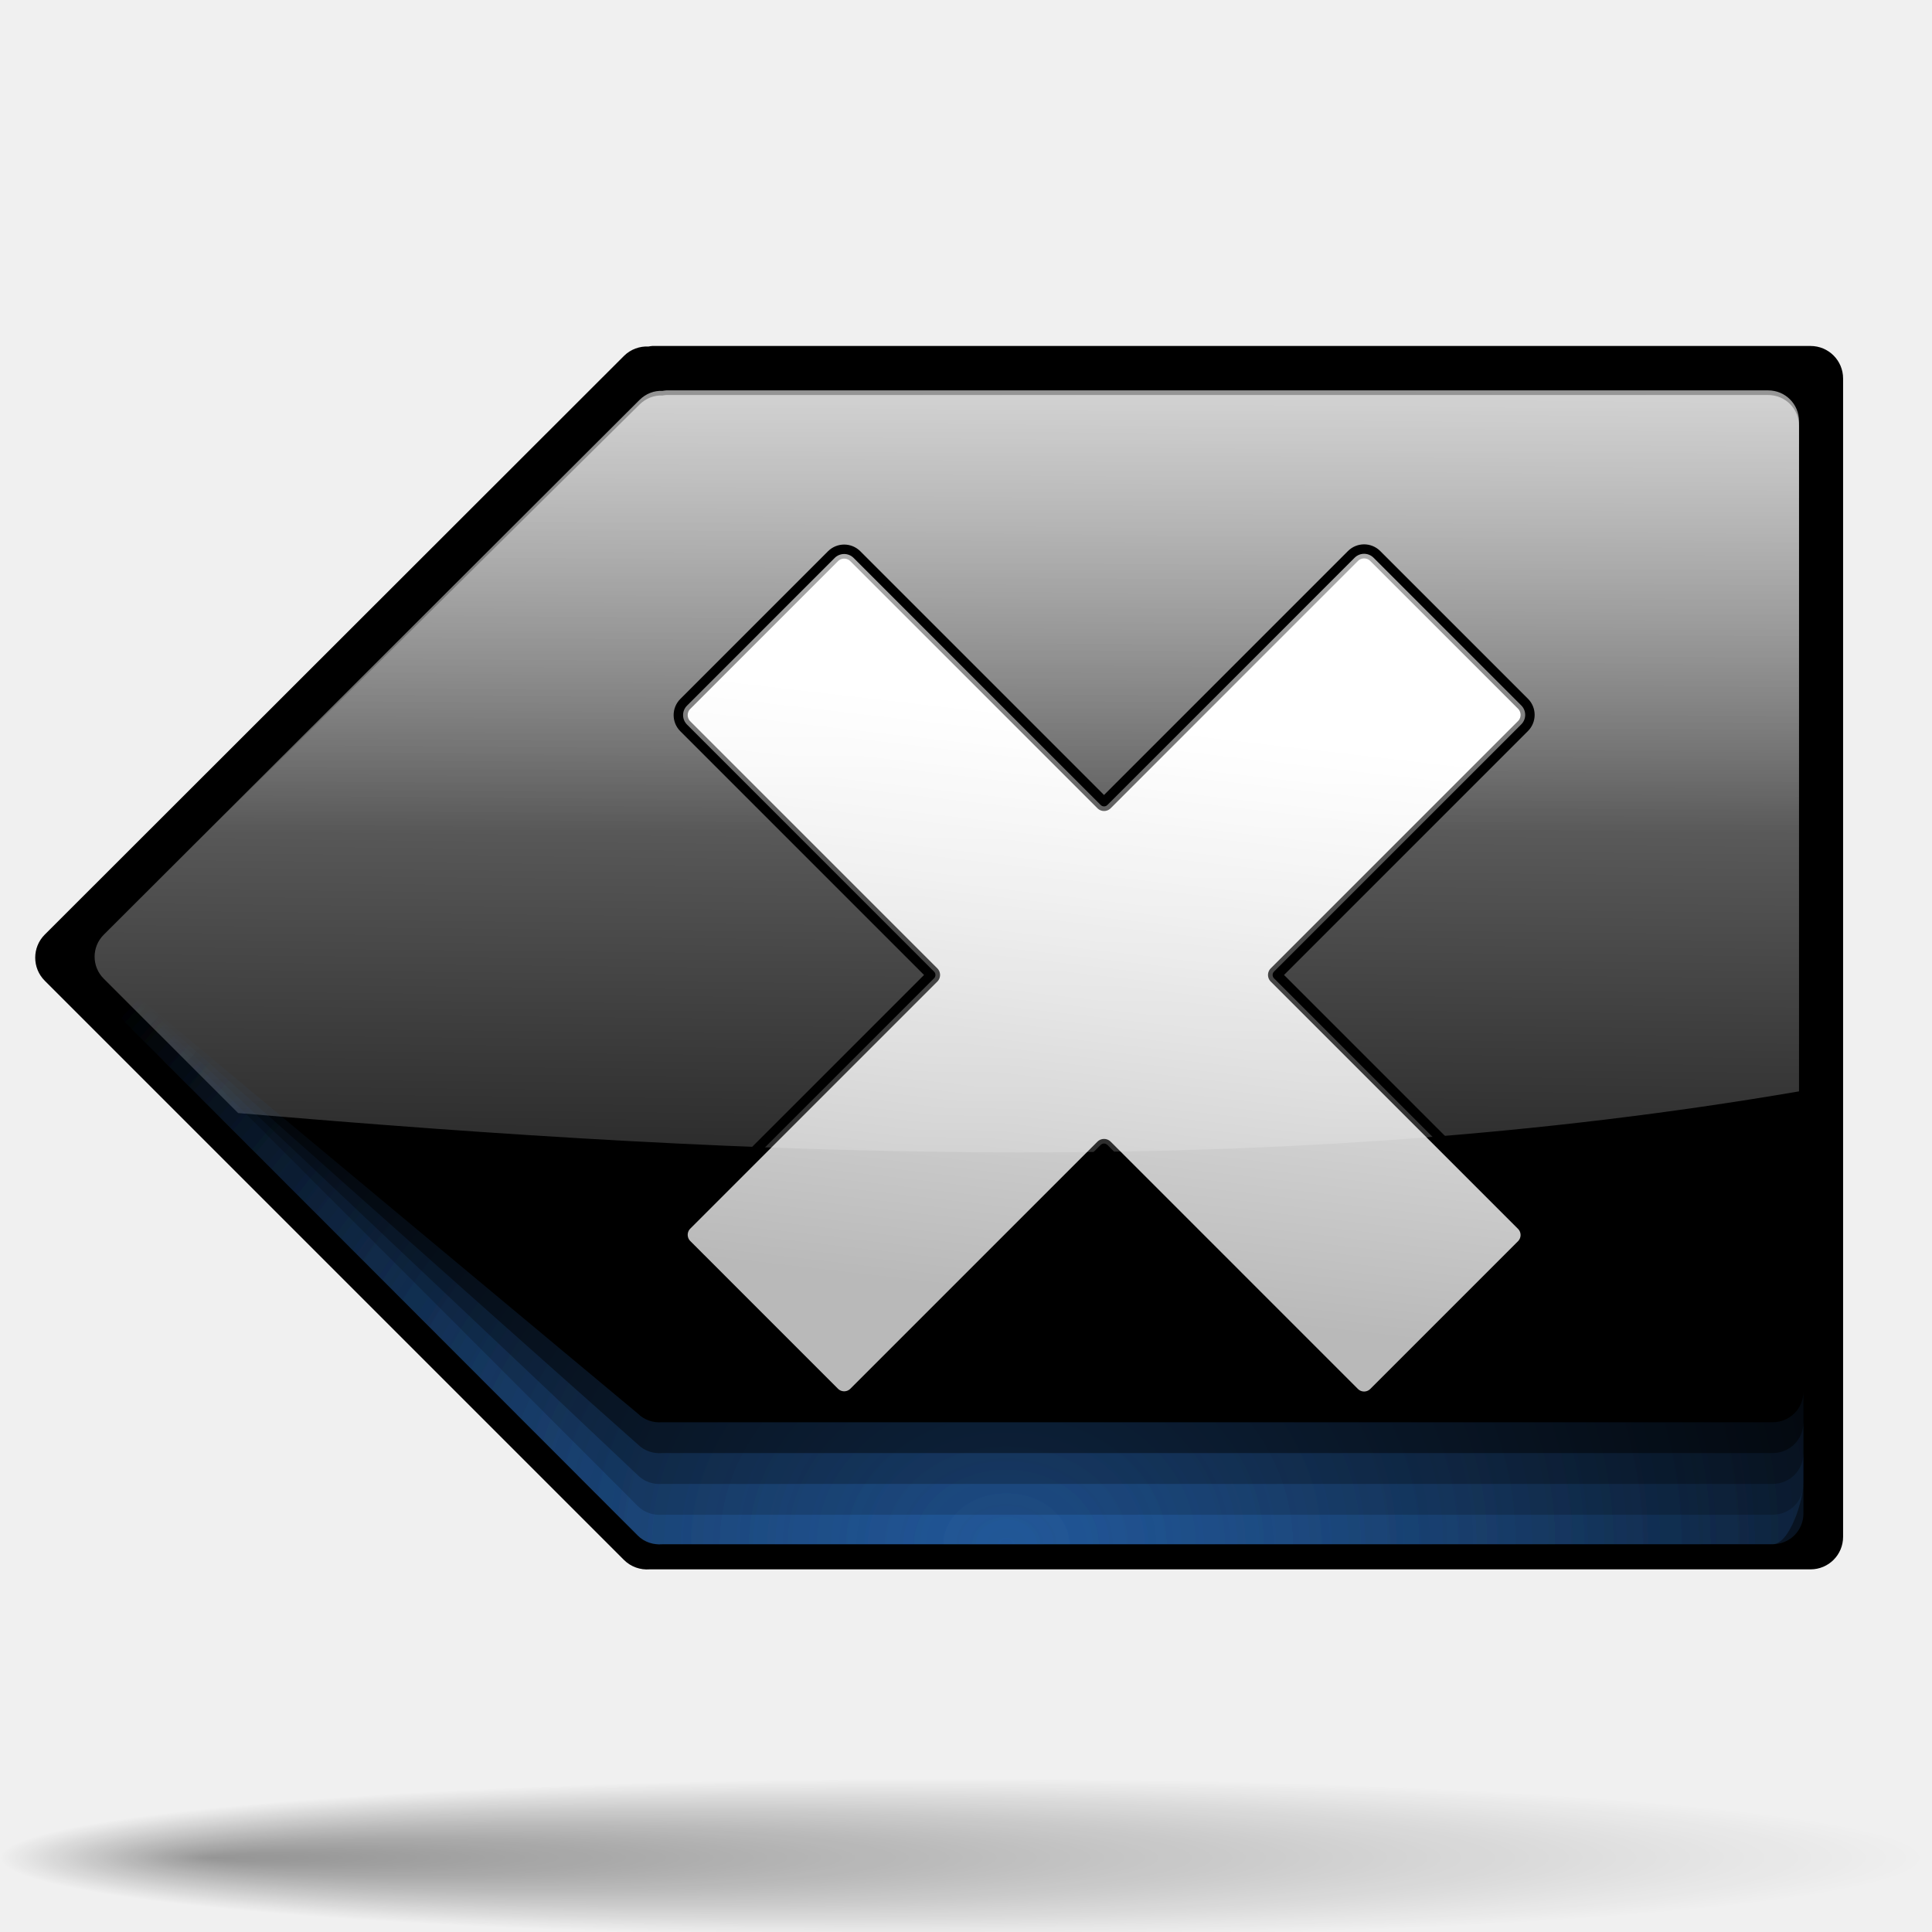
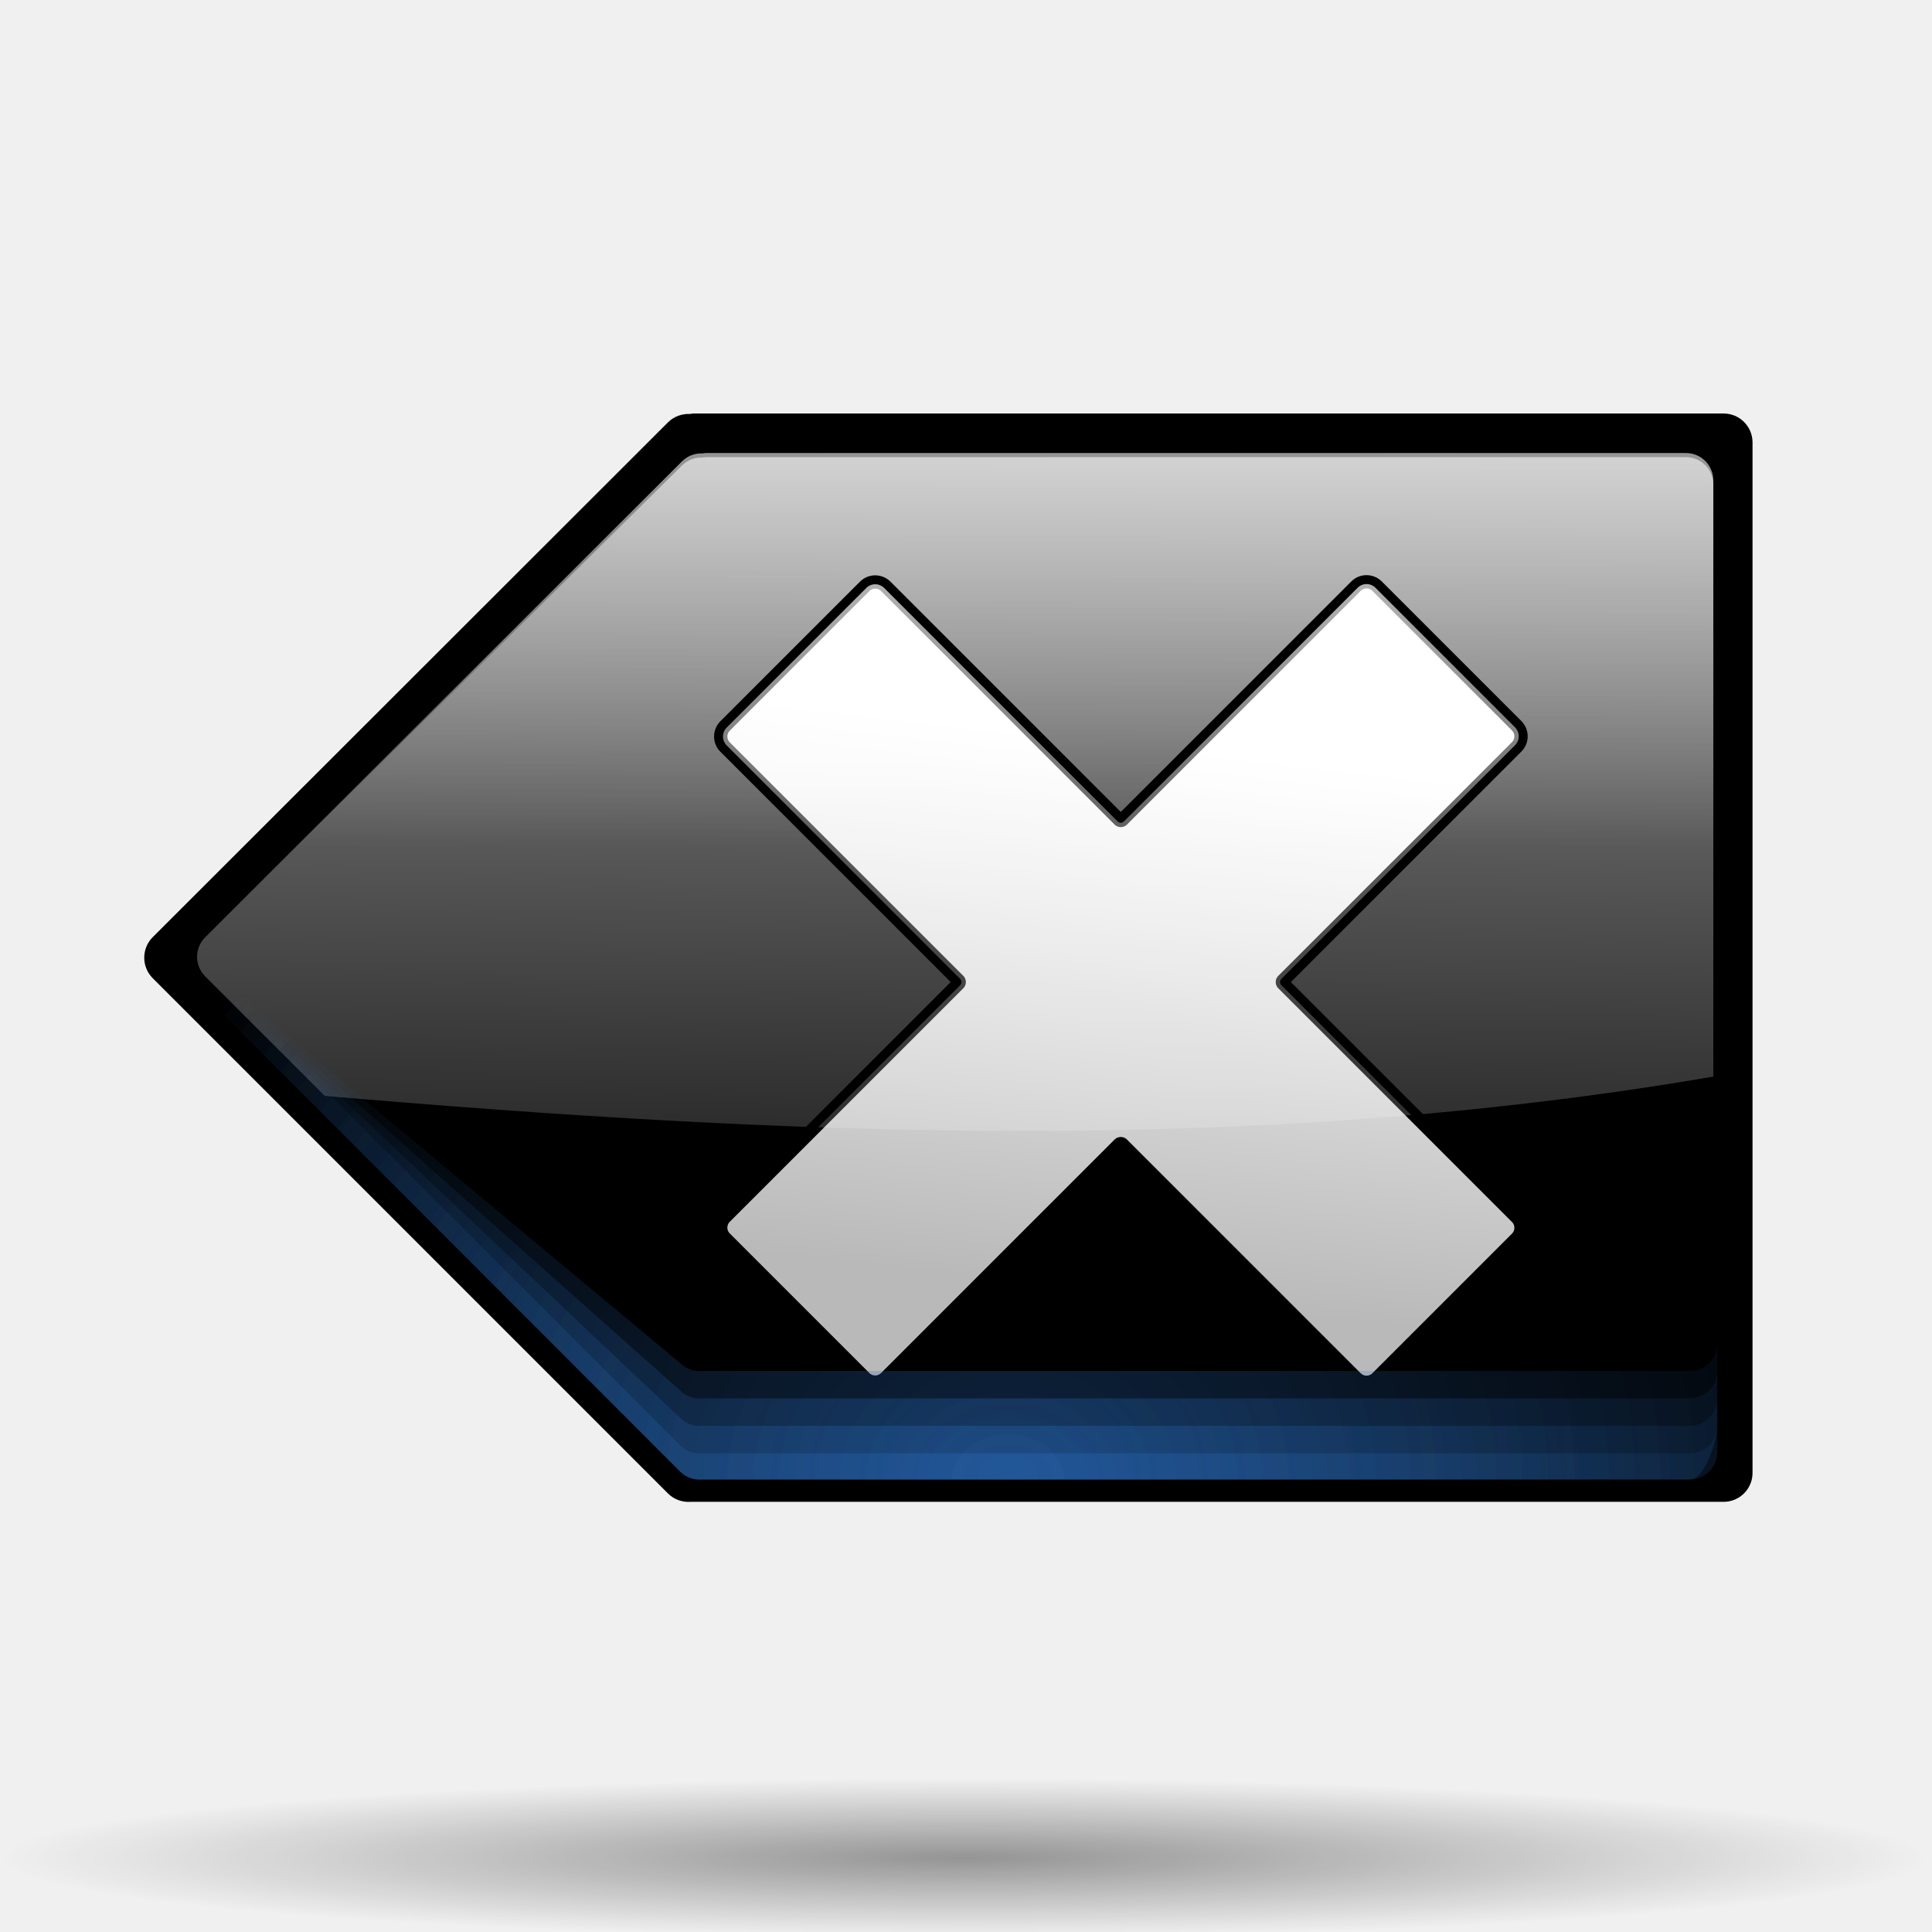
<svg xmlns="http://www.w3.org/2000/svg" xmlns:xlink="http://www.w3.org/1999/xlink" width="128" height="128" id="svg1307" version="1.0">
  <defs id="defs1309">
    <linearGradient id="linearGradient2898">
      <stop style="stop-color:#2c72c7;stop-opacity:1;" offset="0" id="stop2900" />
      <stop style="stop-color:#2c72c7;stop-opacity:0;" offset="1" id="stop2902" />
    </linearGradient>
    <linearGradient id="linearGradient2883">
      <stop style="stop-color:#b9b9b9;stop-opacity:1;" offset="0" id="stop2885" />
      <stop style="stop-color:white;stop-opacity:1;" offset="1" id="stop2887" />
    </linearGradient>
    <linearGradient id="linearGradient2871">
      <stop style="stop-color:white;stop-opacity:1;" offset="0" id="stop2873" />
      <stop style="stop-color:white;stop-opacity:0;" offset="1" id="stop2875" />
    </linearGradient>
    <linearGradient id="linearGradient2598">
      <stop style="stop-color:#252525;stop-opacity:1;" offset="0" id="stop2600" />
      <stop id="stop2606" offset="0.5" style="stop-color:#252525;stop-opacity:1;" />
      <stop style="stop-color:#252525;stop-opacity:1;" offset="0.75" id="stop2608" />
      <stop style="stop-color:#000000;stop-opacity:1;" offset="1" id="stop2602" />
    </linearGradient>
    <linearGradient id="linearGradient3325">
      <stop id="stop3327" offset="0" style="stop-color:#ffffff;stop-opacity:1;" />
      <stop id="stop3329" offset="1" style="stop-color:#ffffff;stop-opacity:0;" />
    </linearGradient>
    <linearGradient id="linearGradient3311">
      <stop style="stop-color:#2d2d2d;stop-opacity:1;" offset="0" id="stop3313" />
      <stop id="stop3319" offset="0.5" style="stop-color:#000000;stop-opacity:1;" />
      <stop style="stop-color:#000000;stop-opacity:1;" offset="1" id="stop3315" />
    </linearGradient>
    <linearGradient id="linearGradient3303">
      <stop style="stop-color:#ffffff;stop-opacity:0.683;" offset="0" id="stop3305" />
      <stop style="stop-color:#ffffff;stop-opacity:0;" offset="1" id="stop3307" />
    </linearGradient>
    <linearGradient id="linearGradient3291">
      <stop style="stop-color:#000000;stop-opacity:1;" offset="0" id="stop3293" />
      <stop style="stop-color:#000000;stop-opacity:0;" offset="1" id="stop3295" />
    </linearGradient>
    <linearGradient id="linearGradient3273">
      <stop style="stop-color:#ffffff;stop-opacity:0.55;" offset="0" id="stop3275" />
      <stop style="stop-color:#ffffff;stop-opacity:0;" offset="1" id="stop3277" />
    </linearGradient>
    <linearGradient id="linearGradient3259">
      <stop id="stop3261" offset="0" style="stop-color:#ffffff;stop-opacity:0.55;" />
      <stop id="stop3263" offset="1" style="stop-color:#000000;stop-opacity:0;" />
    </linearGradient>
    <linearGradient id="linearGradient3251">
      <stop style="stop-color:#000000;stop-opacity:1;" offset="0" id="stop3253" />
      <stop style="stop-color:#131313;stop-opacity:0;" offset="1" id="stop3255" />
    </linearGradient>
    <linearGradient id="linearGradient3235">
      <stop style="stop-color:#ffffff;stop-opacity:1;" offset="0" id="stop3237" />
      <stop style="stop-color:#ffffff;stop-opacity:0;" offset="1" id="stop3239" />
    </linearGradient>
    <linearGradient id="linearGradient3225">
      <stop style="stop-color:#ffffff;stop-opacity:1;" offset="0" id="stop3227" />
      <stop style="stop-color:#aeaeae;stop-opacity:1;" offset="1" id="stop3229" />
    </linearGradient>
    <linearGradient id="linearGradient3217">
      <stop style="stop-color:#252525;stop-opacity:1;" offset="0" id="stop3219" />
      <stop style="stop-color:#252525;stop-opacity:0;" offset="1" id="stop3221" />
    </linearGradient>
    <linearGradient id="linearGradient3207">
      <stop style="stop-color:#ffffff;stop-opacity:1;" offset="0" id="stop3209" />
      <stop style="stop-color:#252525;stop-opacity:0;" offset="1" id="stop3211" />
    </linearGradient>
    <linearGradient id="linearGradient2257">
      <stop style="stop-color:#b4942a;stop-opacity:1;" offset="0" id="stop2259" />
      <stop style="stop-color:#e4dcc9;stop-opacity:1" offset="1" id="stop2261" />
    </linearGradient>
-     <radialGradient xlink:href="#linearGradient3291" id="radialGradient3297" cx="63.912" cy="115.709" fx="14.047" fy="115.709" r="63.912" gradientTransform="matrix(1,0,0,0.197802,0,92.82166)" gradientUnits="userSpaceOnUse" />
+     <radialGradient xlink:href="#linearGradient3291" id="radialGradient3297" cx="63.912" cy="115.709" fx="63.912" fy="115.709" r="63.912" gradientTransform="matrix(1,0,0,0.197802,0,92.82166)" gradientUnits="userSpaceOnUse" />
    <radialGradient xlink:href="#linearGradient3303" id="radialGradient1539" gradientUnits="userSpaceOnUse" gradientTransform="matrix(1,7.635218e-17,-1.390307e-18,2.608014e-2,-1.139078e-13,7.26766)" cx="34.678" cy="7.462" fx="34.678" fy="7.462" r="47.595" />
    <radialGradient xlink:href="#linearGradient3325" id="radialGradient1541" gradientUnits="userSpaceOnUse" gradientTransform="matrix(-1.5103,2.641273e-3,-1.167078e-4,-9.110224e-3,87.0522,7.438666)" cx="34.678" cy="7.462" fx="34.678" fy="7.462" r="47.595" />
    <radialGradient xlink:href="#linearGradient3259" id="radialGradient1547" gradientUnits="userSpaceOnUse" gradientTransform="matrix(0.853446,3.931539e-16,-5.927715e-17,0.1578,-62.04115,15.05256)" cx="49.012" cy="2.674" fx="49.012" fy="2.674" r="1.725" />
    <linearGradient xlink:href="#linearGradient3251" id="linearGradient1550" gradientUnits="userSpaceOnUse" x1="46.052" y1="3.1" x2="46.052" y2="2.396" gradientTransform="translate(53.87194,19.35268)" />
    <radialGradient xlink:href="#linearGradient3273" id="radialGradient1553" gradientUnits="userSpaceOnUse" gradientTransform="matrix(0.860164,-2.860046e-16,6.583289e-17,0.1578,-29.37149,15.05256)" cx="49.012" cy="2.674" fx="49.012" fy="2.674" r="1.725" />
    <linearGradient xlink:href="#linearGradient3251" id="linearGradient1556" gradientUnits="userSpaceOnUse" gradientTransform="matrix(1.28993,-5.112494e-16,5.140778e-16,1.29707,-46.7271,12.03998)" x1="46.052" y1="3.1" x2="46.052" y2="2.396" />
    <linearGradient xlink:href="#linearGradient3235" id="linearGradient1559" gradientUnits="userSpaceOnUse" gradientTransform="matrix(1.297068,-1.880044e-3,1.880044e-3,1.297068,-47.04731,12.10823)" x1="48.499" y1="0.812" x2="48.733" y2="2.366" />
    <radialGradient xlink:href="#linearGradient3207" id="radialGradient1562" gradientUnits="userSpaceOnUse" gradientTransform="matrix(1.29707,-4.591755e-16,6.750436e-17,0.1578,-47.06473,15.05256)" cx="49.012" cy="2.674" fx="49.012" fy="2.674" r="1.725" />
    <linearGradient xlink:href="#linearGradient3217" id="linearGradient1565" gradientUnits="userSpaceOnUse" gradientTransform="matrix(1.29707,-3.784064e-16,3.784064e-16,1.29707,-47.06473,12.03998)" x1="48.915" y1="2.972" x2="48.913" y2="2.555" />
    <radialGradient xlink:href="#linearGradient3225" id="radialGradient1569" gradientUnits="userSpaceOnUse" gradientTransform="matrix(1.297068,-1.880044e-3,7.085819e-4,0.48867,-47.03734,18.97582)" cx="49.01" cy="8.495" fx="47.371" fy="6.77" r="3.975" />
    <radialGradient xlink:href="#linearGradient3311" id="radialGradient1576" gradientUnits="userSpaceOnUse" gradientTransform="matrix(6.228741e-2,-3.825032e-4,4.90218e-3,0.798611,15.0605,-17.07621)" cx="95.506" cy="59.592" fx="95.506" fy="59.592" r="47.746" />
    <radialGradient xlink:href="#linearGradient2257" id="radialGradient1580" gradientUnits="userSpaceOnUse" gradientTransform="matrix(1.520175,8.839467e-2,-0.843351,13.788,55.27677,-1567.892)" cx="42.618" cy="120.642" fx="42.618" fy="120.642" r="3.407" />
    <linearGradient xlink:href="#linearGradient2871" id="linearGradient2877" x1="50.789" y1="-22.328" x2="52.002" y2="98.047" gradientUnits="userSpaceOnUse" gradientTransform="matrix(1.021385,0,0,1.021385,-2.703983,-2.223649)" />
    <linearGradient xlink:href="#linearGradient2871" id="linearGradient2881" gradientUnits="userSpaceOnUse" x1="50.39" y1="6.626" x2="50.39" y2="56.133" gradientTransform="matrix(1.021385,0,0,1.021385,-2.703983,-2.223649)" />
    <linearGradient xlink:href="#linearGradient2883" id="linearGradient2889" x1="61.444" y1="86.376" x2="57.105" y2="48.975" gradientUnits="userSpaceOnUse" gradientTransform="matrix(1.021385,0,0,1.021385,-2.703983,-2.223649)" />
    <radialGradient xlink:href="#linearGradient2898" id="radialGradient2904" cx="63.249" cy="29.64" fx="63.249" fy="29.64" r="58.621" gradientTransform="matrix(1.251505,0,0,1.011038,-17.05575,72.34836)" gradientUnits="userSpaceOnUse" />
    <radialGradient xlink:href="#linearGradient2898" id="radialGradient2912" gradientUnits="userSpaceOnUse" gradientTransform="matrix(1.251505,0,0,1.011038,-17.05575,72.34836)" cx="63.249" cy="29.64" fx="63.249" fy="29.64" r="58.621" />
    <radialGradient xlink:href="#linearGradient2898" id="radialGradient2914" gradientUnits="userSpaceOnUse" gradientTransform="matrix(1.251505,0,0,1.011038,-17.05575,72.34836)" cx="63.249" cy="29.64" fx="63.249" fy="29.64" r="58.621" />
    <radialGradient xlink:href="#linearGradient2898" id="radialGradient2916" gradientUnits="userSpaceOnUse" gradientTransform="matrix(1.251505,0,0,1.011038,-17.05575,72.34836)" cx="63.249" cy="29.64" fx="63.249" fy="29.64" r="58.621" />
    <linearGradient xlink:href="#linearGradient2883" id="linearGradient2947" gradientUnits="userSpaceOnUse" gradientTransform="matrix(1.021385,0,0,1.021385,-2.703983,-2.223649)" x1="61.444" y1="86.376" x2="57.105" y2="48.975" />
    <linearGradient xlink:href="#linearGradient2871" id="linearGradient2949" gradientUnits="userSpaceOnUse" gradientTransform="matrix(1.021385,0,0,1.021385,-2.703983,-2.223649)" x1="50.789" y1="-22.328" x2="52.002" y2="98.047" />
    <linearGradient xlink:href="#linearGradient2871" id="linearGradient2951" gradientUnits="userSpaceOnUse" gradientTransform="matrix(1.021385,0,0,1.021385,-2.703983,-2.223649)" x1="50.39" y1="6.626" x2="50.39" y2="56.133" />
    <radialGradient xlink:href="#linearGradient2898" id="radialGradient2953" gradientUnits="userSpaceOnUse" gradientTransform="matrix(1.251505,0,0,1.011038,-17.05575,72.34836)" cx="63.249" cy="29.64" fx="63.249" fy="29.64" r="58.621" />
    <radialGradient xlink:href="#linearGradient2898" id="radialGradient2955" gradientUnits="userSpaceOnUse" gradientTransform="matrix(1.251505,0,0,1.011038,-17.05575,72.34836)" cx="63.249" cy="29.64" fx="63.249" fy="29.64" r="58.621" />
    <radialGradient xlink:href="#linearGradient2898" id="radialGradient2957" gradientUnits="userSpaceOnUse" gradientTransform="matrix(1.251505,0,0,1.011038,-17.05575,72.34836)" cx="63.249" cy="29.64" fx="63.249" fy="29.64" r="58.621" />
    <radialGradient xlink:href="#linearGradient2898" id="radialGradient2959" gradientUnits="userSpaceOnUse" gradientTransform="matrix(1.251505,0,0,1.011038,-17.05575,72.34836)" cx="63.249" cy="29.64" fx="63.249" fy="29.64" r="58.621" />
+     <radialGradient xlink:href="#linearGradient2898" id="radialGradient1961" gradientUnits="userSpaceOnUse" gradientTransform="matrix(-1.113341,0,0,0.899421,137.2115,71.36613)" cx="63.249" cy="29.64" fx="63.249" fy="29.64" r="58.621" />
+     <radialGradient xlink:href="#linearGradient2898" id="radialGradient1964" gradientUnits="userSpaceOnUse" gradientTransform="matrix(-1.113341,0,0,0.899421,137.2115,71.36613)" cx="63.249" cy="29.64" fx="63.249" fy="29.64" r="58.621" />
+     <radialGradient xlink:href="#linearGradient2898" id="radialGradient1967" gradientUnits="userSpaceOnUse" gradientTransform="matrix(-1.113341,0,0,0.899421,137.2115,71.36613)" cx="63.249" cy="29.64" fx="63.249" fy="29.64" r="58.621" />
+     <radialGradient xlink:href="#linearGradient2898" id="radialGradient1970" gradientUnits="userSpaceOnUse" gradientTransform="matrix(-1.113341,0,0,0.899421,137.2115,71.36613)" cx="63.249" cy="29.64" fx="63.249" fy="29.64" r="58.621" />
+     <linearGradient xlink:href="#linearGradient2871" id="linearGradient1974" gradientUnits="userSpaceOnUse" gradientTransform="matrix(-0.908626,0,0,0.908626,124.4442,5.026719)" x1="50.39" y1="6.626" x2="50.39" y2="56.133" />
+     <linearGradient xlink:href="#linearGradient2871" id="linearGradient1977" gradientUnits="userSpaceOnUse" gradientTransform="matrix(-0.908626,0,0,0.908626,124.4442,5.026719)" x1="50.789" y1="-22.328" x2="52.002" y2="98.047" />
+     <linearGradient xlink:href="#linearGradient2883" id="linearGradient1980" gradientUnits="userSpaceOnUse" gradientTransform="matrix(-0.965153,0,0,0.965153,129.3767,1.924635)" x1="61.444" y1="86.376" x2="57.105" y2="48.975" />
  </defs>
  <g id="layer1">
    <path id="path2276" d="M 50.893,3.281 L 50.893,0.487 L 50.893,3.281 z " style="fill:#ffffff;fill-opacity:0.757;fill-rule:nonzero;stroke:none;stroke-width:0.5;stroke-linecap:round;stroke-linejoin:round;stroke-miterlimit:4;stroke-dasharray:none;stroke-dashoffset:4;stroke-opacity:1" />
    <path style="opacity:0.381;fill:url(#radialGradient3297);fill-opacity:1.0;fill-rule:nonzero;stroke:none;stroke-width:0;stroke-linecap:round;stroke-linejoin:round;stroke-miterlimit:4;stroke-dasharray:none;stroke-dashoffset:4;stroke-opacity:1" id="path3289" d="M 127.824 115.709 A 63.912 12.642 0 1 1  0,115.709 A 63.912 12.642 0 1 1  127.824 115.709 z" transform="matrix(1,0,0,0.416667,0,74.87151)" />
-     <g id="g2936" transform="matrix(-1,0,0,1,128.7745,0)">
-       <path id="rect1969" d="M 8.82,22.922 C 7.628,22.922 6.665,23.885 6.665,25.077 L 6.665,101.819 C 6.665,103.011 7.628,103.974 8.82,103.974 L 85.561,103.974 C 85.623,103.974 85.675,103.979 85.735,103.974 C 86.341,104.022 86.973,103.813 87.438,103.348 L 125.809,64.977 C 126.652,64.135 126.652,62.761 125.809,61.919 L 87.438,23.583 C 86.991,23.135 86.388,22.929 85.805,22.957 C 85.721,22.947 85.648,22.922 85.561,22.922 L 8.82,22.922 z " style="opacity:1;fill:black;fill-opacity:1;fill-rule:nonzero;stroke:none;stroke-width:2;stroke-linecap:round;stroke-linejoin:round;stroke-miterlimit:4;stroke-dasharray:none;stroke-dashoffset:4;stroke-opacity:1" />
-       <path id="rect2861" d="M 73.695,36.743 C 73.225,36.274 72.467,36.274 71.998,36.743 L 55.629,53.112 L 39.248,36.73 C 38.778,36.26 38.02,36.26 37.551,36.73 L 27.765,46.515 C 27.296,46.984 27.296,47.743 27.765,48.212 L 44.147,64.594 L 27.765,80.976 C 27.296,81.445 27.296,82.203 27.765,82.673 L 37.551,92.458 C 38.02,92.928 38.778,92.928 39.248,92.458 L 55.629,76.076 L 71.998,92.445 C 72.467,92.914 73.225,92.914 73.695,92.445 L 83.48,82.659 C 83.949,82.19 83.949,81.431 83.48,80.962 L 67.112,64.594 L 83.48,48.226 C 83.949,47.756 83.949,46.998 83.48,46.529 L 73.695,36.743 z " style="opacity:1;fill:url(#linearGradient2947);fill-opacity:1;fill-rule:nonzero;stroke:black;stroke-width:1.239;stroke-linecap:round;stroke-linejoin:round;stroke-miterlimit:4;stroke-dasharray:none;stroke-dashoffset:4;stroke-opacity:1" />
-       <path id="path2866" d="M 11.627,25.864 C 10.494,25.864 9.585,26.773 9.585,27.907 L 9.585,72.306 C 44.051,78.216 78.493,76.699 113,73.742 L 121.905,64.837 C 122.707,64.035 122.707,62.734 121.905,61.932 L 86.412,26.503 C 85.986,26.077 85.435,25.87 84.88,25.896 C 84.8,25.887 84.707,25.864 84.624,25.864 L 11.627,25.864 z " style="opacity:1;fill:url(#linearGradient2949);fill-opacity:1;fill-rule:nonzero;stroke:none;stroke-width:2;stroke-linecap:round;stroke-linejoin:round;stroke-miterlimit:4;stroke-dasharray:none;stroke-dashoffset:4;stroke-opacity:1" />
-       <path style="opacity:1;fill:url(#linearGradient2951);fill-opacity:1;fill-rule:nonzero;stroke:none;stroke-width:2;stroke-linecap:round;stroke-linejoin:round;stroke-miterlimit:4;stroke-dasharray:none;stroke-dashoffset:4;stroke-opacity:1" d="M 11.627,26.171 C 10.494,26.171 9.585,27.08 9.585,28.214 L 9.585,72.306 C 44.051,78.216 78.493,76.699 113,73.742 L 121.905,64.837 C 122.707,64.035 122.707,62.734 121.905,61.932 L 86.412,26.809 C 85.986,26.384 85.435,26.176 84.88,26.203 C 84.8,26.193 84.707,26.171 84.624,26.171 L 11.627,26.171 z " id="path2879" />
-       <path style="opacity:1;fill:none;fill-opacity:1;fill-rule:nonzero;stroke:black;stroke-width:0.626;stroke-linecap:round;stroke-linejoin:round;stroke-miterlimit:4;stroke-dasharray:none;stroke-dashoffset:4;stroke-opacity:1" d="M 73.695,36.743 C 73.225,36.274 72.467,36.274 71.998,36.743 L 55.629,53.112 L 39.248,36.73 C 38.778,36.26 38.02,36.26 37.551,36.73 L 27.765,46.515 C 27.296,46.984 27.296,47.743 27.765,48.212 L 44.147,64.594 L 27.765,80.976 C 27.296,81.445 27.296,82.203 27.765,82.673 L 37.551,92.458 C 38.02,92.928 38.778,92.928 39.248,92.458 L 55.629,76.076 L 71.998,92.445 C 72.467,92.914 73.225,92.914 73.695,92.445 L 83.48,82.659 C 83.949,82.19 83.949,81.431 83.48,80.962 L 67.112,64.594 L 83.48,48.226 C 83.949,47.756 83.949,46.998 83.48,46.529 L 73.695,36.743 z " id="path2891" />
-       <path id="path2893" d="M 123.582,62.594 C 123.489,62.765 123.36,62.908 123.215,63.052 L 86.523,99.775 C 86.078,100.22 85.484,100.401 84.905,100.355 C 84.847,100.36 84.781,100.355 84.722,100.355 L 11.336,100.355 C 10.196,100.355 9.291,99.45 9.291,98.31 L 9.291,100.264 C 9.291,101.404 10.196,102.309 11.336,102.309 L 84.722,102.309 C 84.781,102.309 84.847,102.314 84.905,102.309 C 85.484,102.355 86.078,102.174 86.523,101.729 L 123.215,65.006 C 123.871,64.351 123.991,63.375 123.582,62.594 z " style="opacity:0.303;fill:url(#radialGradient2953);fill-opacity:1;fill-rule:nonzero;stroke:none;stroke-width:2;stroke-linecap:round;stroke-linejoin:round;stroke-miterlimit:4;stroke-dasharray:none;stroke-dashoffset:4;stroke-opacity:1" />
-       <path style="opacity:0.303;fill:url(#radialGradient2955);fill-opacity:1;fill-rule:nonzero;stroke:none;stroke-width:2;stroke-linecap:round;stroke-linejoin:round;stroke-miterlimit:4;stroke-dasharray:none;stroke-dashoffset:4;stroke-opacity:1" d="M 123.582,62.594 C 123.489,62.765 123.36,62.908 123.215,63.052 L 86.523,97.733 C 86.078,98.177 85.484,98.359 84.905,98.313 C 84.847,98.317 84.781,98.313 84.722,98.313 L 11.336,98.313 C 10.196,98.313 9.291,97.407 9.291,96.267 L 9.291,100.264 C 9.291,101.404 10.196,102.309 11.336,102.309 L 84.722,102.309 C 84.781,102.309 84.847,102.314 84.905,102.309 C 85.484,102.355 86.078,102.174 86.523,101.729 L 123.215,65.006 C 123.871,64.351 123.991,63.375 123.582,62.594 z " id="path2906" />
-       <path id="path2908" d="M 123.582,62.594 C 123.489,62.765 123.36,62.908 123.215,63.052 L 86.523,95.69 C 86.078,96.134 85.484,96.316 84.905,96.27 C 84.847,96.275 84.781,96.27 84.722,96.27 L 11.336,96.27 C 10.196,96.27 9.291,95.365 9.291,94.225 L 9.291,98.221 C 9.291,99.361 10.196,102.309 11.336,102.309 L 84.722,102.309 C 84.781,102.309 84.847,102.314 84.905,102.309 C 85.484,102.355 86.078,102.174 86.523,101.729 L 123.215,65.006 C 123.871,64.351 123.991,63.375 123.582,62.594 z " style="opacity:0.303;fill:url(#radialGradient2957);fill-opacity:1;fill-rule:nonzero;stroke:none;stroke-width:2;stroke-linecap:round;stroke-linejoin:round;stroke-miterlimit:4;stroke-dasharray:none;stroke-dashoffset:4;stroke-opacity:1" />
-       <path style="opacity:0.303;fill:url(#radialGradient2959);fill-opacity:1;fill-rule:nonzero;stroke:none;stroke-width:2;stroke-linecap:round;stroke-linejoin:round;stroke-miterlimit:4;stroke-dasharray:none;stroke-dashoffset:4;stroke-opacity:1" d="M 123.582,62.594 C 123.489,62.765 123.36,62.908 123.215,63.052 L 86.523,93.647 C 86.078,94.092 85.484,94.273 84.905,94.227 C 84.847,94.232 84.781,94.227 84.722,94.227 L 11.336,94.227 C 10.196,94.227 9.291,93.322 9.291,92.182 L 9.291,98.221 C 9.291,99.361 10.196,102.309 11.336,102.309 L 84.722,102.309 C 84.781,102.309 84.847,102.314 84.905,102.309 C 85.484,102.355 86.078,102.174 86.523,101.729 L 123.215,65.006 C 123.871,64.351 123.991,63.375 123.582,62.594 z " id="path2910" />
-     </g>
+     <path style="fill:black;fill-opacity:1;fill-rule:nonzero;stroke:none;stroke-width:2;stroke-linecap:round;stroke-linejoin:round;stroke-miterlimit:4;stroke-dasharray:none;stroke-dashoffset:4;stroke-opacity:1" d="M 114.193,27.396 C 115.253,27.396 116.11,28.253 116.11,29.313 L 116.11,97.583 C 116.11,98.643 115.253,99.5 114.193,99.5 L 45.923,99.5 C 45.868,99.5 45.822,99.505 45.769,99.5 C 45.23,99.543 44.667,99.357 44.253,98.944 L 10.119,64.809 C 9.369,64.059 9.369,62.837 10.119,62.088 L 44.253,27.984 C 44.652,27.586 45.187,27.403 45.707,27.427 C 45.781,27.419 45.846,27.396 45.923,27.396 L 114.193,27.396 z " id="rect1969" />
+     <path style="fill:url(#linearGradient1980);fill-opacity:1;fill-rule:nonzero;stroke:black;stroke-width:1.171;stroke-linecap:round;stroke-linejoin:round;stroke-miterlimit:4;stroke-dasharray:none;stroke-dashoffset:4;stroke-opacity:1" d="M 57.184,38.746 C 57.628,38.303 58.344,38.303 58.788,38.746 L 74.255,54.213 L 89.735,38.733 C 90.178,38.29 90.895,38.29 91.338,38.733 L 100.585,47.98 C 101.028,48.424 101.028,49.14 100.585,49.584 L 85.105,65.064 L 100.585,80.544 C 101.028,80.987 101.028,81.704 100.585,82.147 L 91.338,91.394 C 90.895,91.837 90.178,91.837 89.735,91.394 L 74.255,75.914 L 58.788,91.381 C 58.344,91.824 57.628,91.824 57.184,91.381 L 47.937,82.134 C 47.494,81.691 47.494,80.974 47.937,80.531 L 63.405,65.064 L 47.937,49.597 C 47.494,49.153 47.494,48.436 47.937,47.993 L 57.184,38.746 z " id="rect2861" />
+     <path style="fill:url(#linearGradient1977);fill-opacity:1;fill-rule:nonzero;stroke:none;stroke-width:2;stroke-linecap:round;stroke-linejoin:round;stroke-miterlimit:4;stroke-dasharray:none;stroke-dashoffset:4;stroke-opacity:1" d="M 111.695,30.014 C 112.704,30.014 113.512,30.823 113.512,31.831 L 113.512,71.328 C 82.85,76.586 52.211,75.236 21.514,72.606 L 13.592,64.684 C 12.878,63.971 12.878,62.813 13.592,62.1 L 45.167,30.582 C 45.545,30.203 46.036,30.019 46.529,30.042 C 46.6,30.034 46.683,30.014 46.757,30.014 L 111.695,30.014 z " id="path2866" />
+     <path id="path2879" d="M 111.695,30.287 C 112.704,30.287 113.512,31.095 113.512,32.104 L 113.512,71.328 C 82.85,76.586 52.211,75.236 21.514,72.606 L 13.592,64.684 C 12.878,63.971 12.878,62.813 13.592,62.1 L 45.167,30.854 C 45.545,30.476 46.036,30.291 46.529,30.315 C 46.6,30.307 46.683,30.287 46.757,30.287 L 111.695,30.287 z " style="fill:url(#linearGradient1974);fill-opacity:1;fill-rule:nonzero;stroke:none;stroke-width:2;stroke-linecap:round;stroke-linejoin:round;stroke-miterlimit:4;stroke-dasharray:none;stroke-dashoffset:4;stroke-opacity:1" />
+     <path id="path2891" d="M 57.184,38.746 C 57.628,38.303 58.344,38.303 58.788,38.746 L 74.255,54.213 L 89.735,38.733 C 90.178,38.29 90.895,38.29 91.338,38.733 L 100.585,47.98 C 101.028,48.424 101.028,49.14 100.585,49.584 L 85.105,65.064 L 100.585,80.544 C 101.028,80.987 101.028,81.704 100.585,82.147 L 91.338,91.394 C 90.895,91.837 90.178,91.837 89.735,91.394 L 74.255,75.914 L 58.788,91.381 C 58.344,91.824 57.628,91.824 57.184,91.381 L 47.937,82.134 C 47.494,81.691 47.494,80.974 47.937,80.531 L 63.405,65.064 L 47.937,49.597 C 47.494,49.153 47.494,48.436 47.937,47.993 L 57.184,38.746 z " style="fill:none;fill-opacity:1;fill-rule:nonzero;stroke:black;stroke-width:0.592;stroke-linecap:round;stroke-linejoin:round;stroke-miterlimit:4;stroke-dasharray:none;stroke-dashoffset:4;stroke-opacity:1" />
+     <path style="opacity:0.303;fill:url(#radialGradient1970);fill-opacity:1;fill-rule:nonzero;stroke:none;stroke-width:2;stroke-linecap:round;stroke-linejoin:round;stroke-miterlimit:4;stroke-dasharray:none;stroke-dashoffset:4;stroke-opacity:1" d="M 12.1,62.689 C 12.183,62.841 12.297,62.968 12.426,63.096 L 45.068,95.765 C 45.464,96.161 45.992,96.322 46.507,96.281 C 46.558,96.286 46.618,96.281 46.67,96.281 L 111.954,96.281 C 112.968,96.281 113.773,95.476 113.773,94.462 L 113.773,96.2 C 113.773,97.214 112.968,98.019 111.954,98.019 L 46.67,98.019 C 46.618,98.019 46.558,98.024 46.507,98.019 C 45.992,98.06 45.464,97.899 45.068,97.503 L 12.426,64.834 C 11.843,64.252 11.736,63.383 12.1,62.689 z " id="path2893" />
+     <path id="path2906" d="M 12.1,62.689 C 12.183,62.841 12.297,62.968 12.426,63.096 L 45.068,93.948 C 45.464,94.344 45.992,94.505 46.507,94.464 C 46.558,94.468 46.618,94.464 46.67,94.464 L 111.954,94.464 C 112.968,94.464 113.773,93.659 113.773,92.645 L 113.773,96.2 C 113.773,97.214 112.968,98.019 111.954,98.019 L 46.67,98.019 C 46.618,98.019 46.558,98.024 46.507,98.019 C 45.992,98.06 45.464,97.899 45.068,97.503 L 12.426,64.834 C 11.843,64.252 11.736,63.383 12.1,62.689 z " style="opacity:0.303;fill:url(#radialGradient1967);fill-opacity:1;fill-rule:nonzero;stroke:none;stroke-width:2;stroke-linecap:round;stroke-linejoin:round;stroke-miterlimit:4;stroke-dasharray:none;stroke-dashoffset:4;stroke-opacity:1" />
+     <path style="opacity:0.303;fill:url(#radialGradient1964);fill-opacity:1;fill-rule:nonzero;stroke:none;stroke-width:2;stroke-linecap:round;stroke-linejoin:round;stroke-miterlimit:4;stroke-dasharray:none;stroke-dashoffset:4;stroke-opacity:1" d="M 12.1,62.689 C 12.183,62.841 12.297,62.968 12.426,63.096 L 45.068,92.131 C 45.464,92.526 45.992,92.688 46.507,92.647 C 46.558,92.651 46.618,92.647 46.67,92.647 L 111.954,92.647 C 112.968,92.647 113.773,91.841 113.773,90.827 L 113.773,94.383 C 113.773,95.397 112.968,98.019 111.954,98.019 L 46.67,98.019 C 46.618,98.019 46.558,98.024 46.507,98.019 C 45.992,98.06 45.464,97.899 45.068,97.503 L 12.426,64.834 C 11.843,64.252 11.736,63.383 12.1,62.689 z " id="path2908" />
+     <path id="path2910" d="M 12.1,62.689 C 12.183,62.841 12.297,62.968 12.426,63.096 L 45.068,90.313 C 45.464,90.709 45.992,90.87 46.507,90.829 C 46.558,90.834 46.618,90.829 46.67,90.829 L 111.954,90.829 C 112.968,90.829 113.773,90.024 113.773,89.01 L 113.773,94.383 C 113.773,95.397 112.968,98.019 111.954,98.019 L 46.67,98.019 C 46.618,98.019 46.558,98.024 46.507,98.019 C 45.992,98.06 45.464,97.899 45.068,97.503 L 12.426,64.834 C 11.843,64.252 11.736,63.383 12.1,62.689 z " style="opacity:0.303;fill:url(#radialGradient1961);fill-opacity:1;fill-rule:nonzero;stroke:none;stroke-width:2;stroke-linecap:round;stroke-linejoin:round;stroke-miterlimit:4;stroke-dasharray:none;stroke-dashoffset:4;stroke-opacity:1" />
  </g>
</svg>
